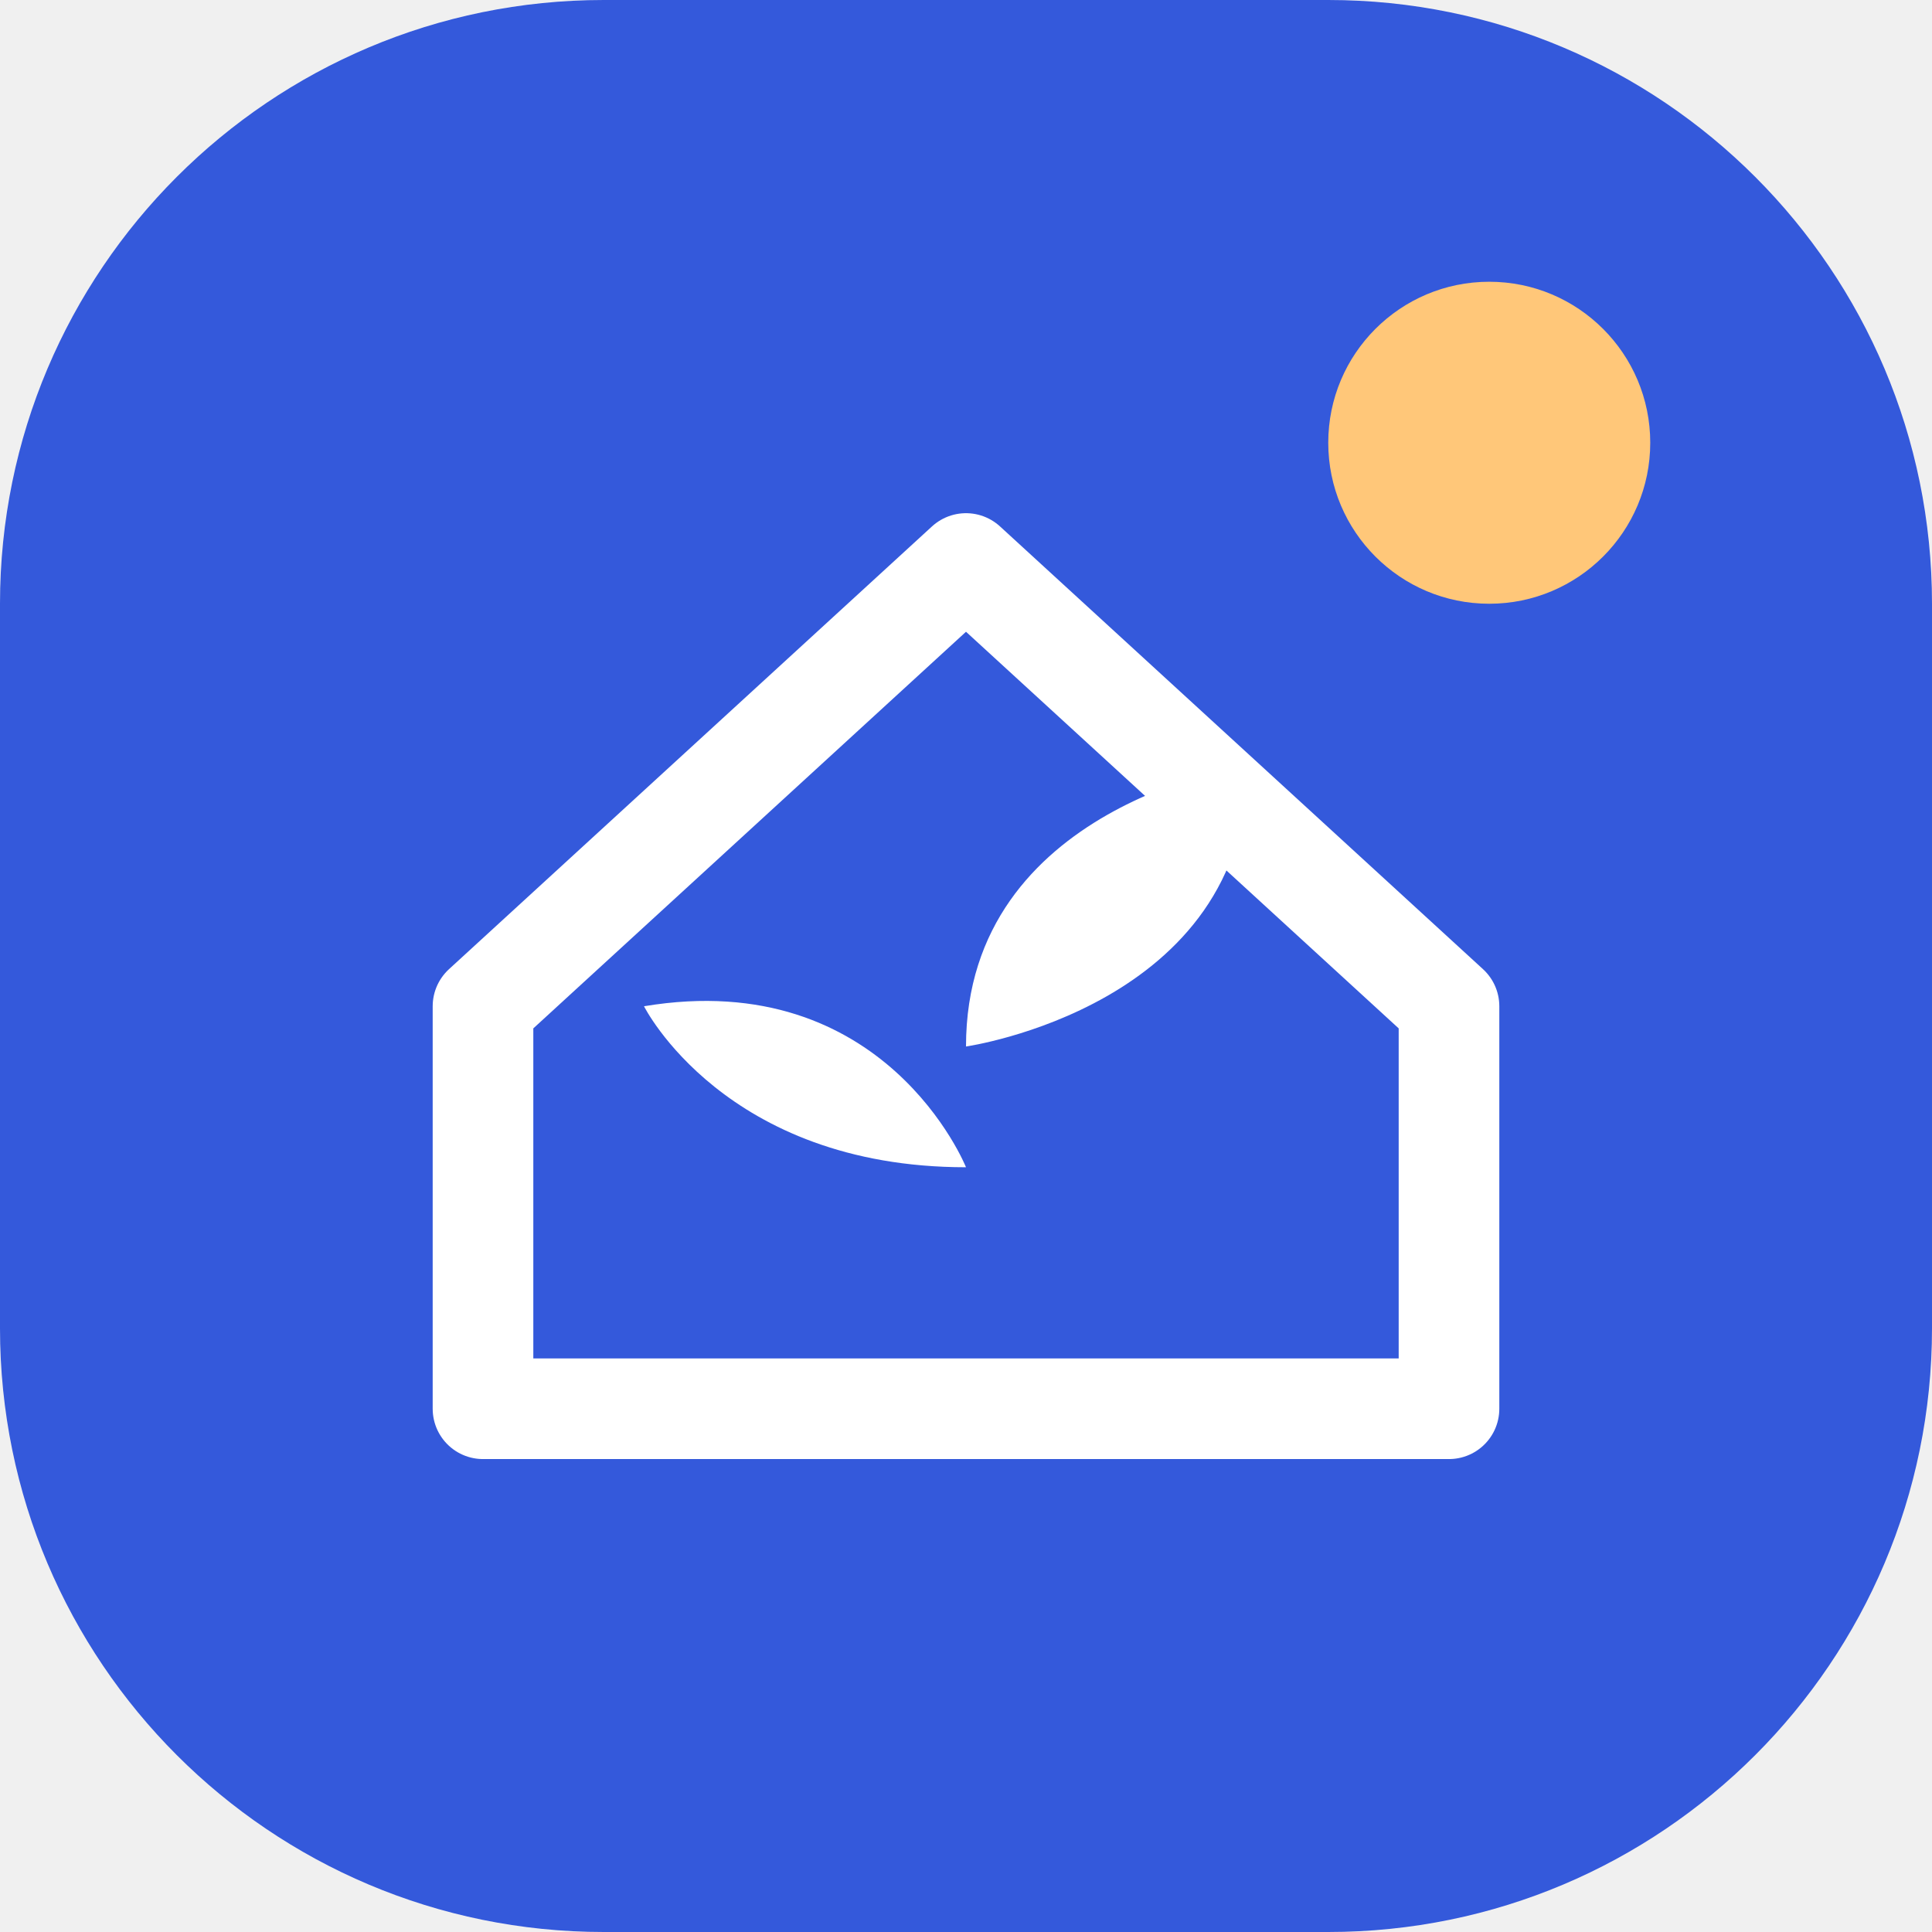
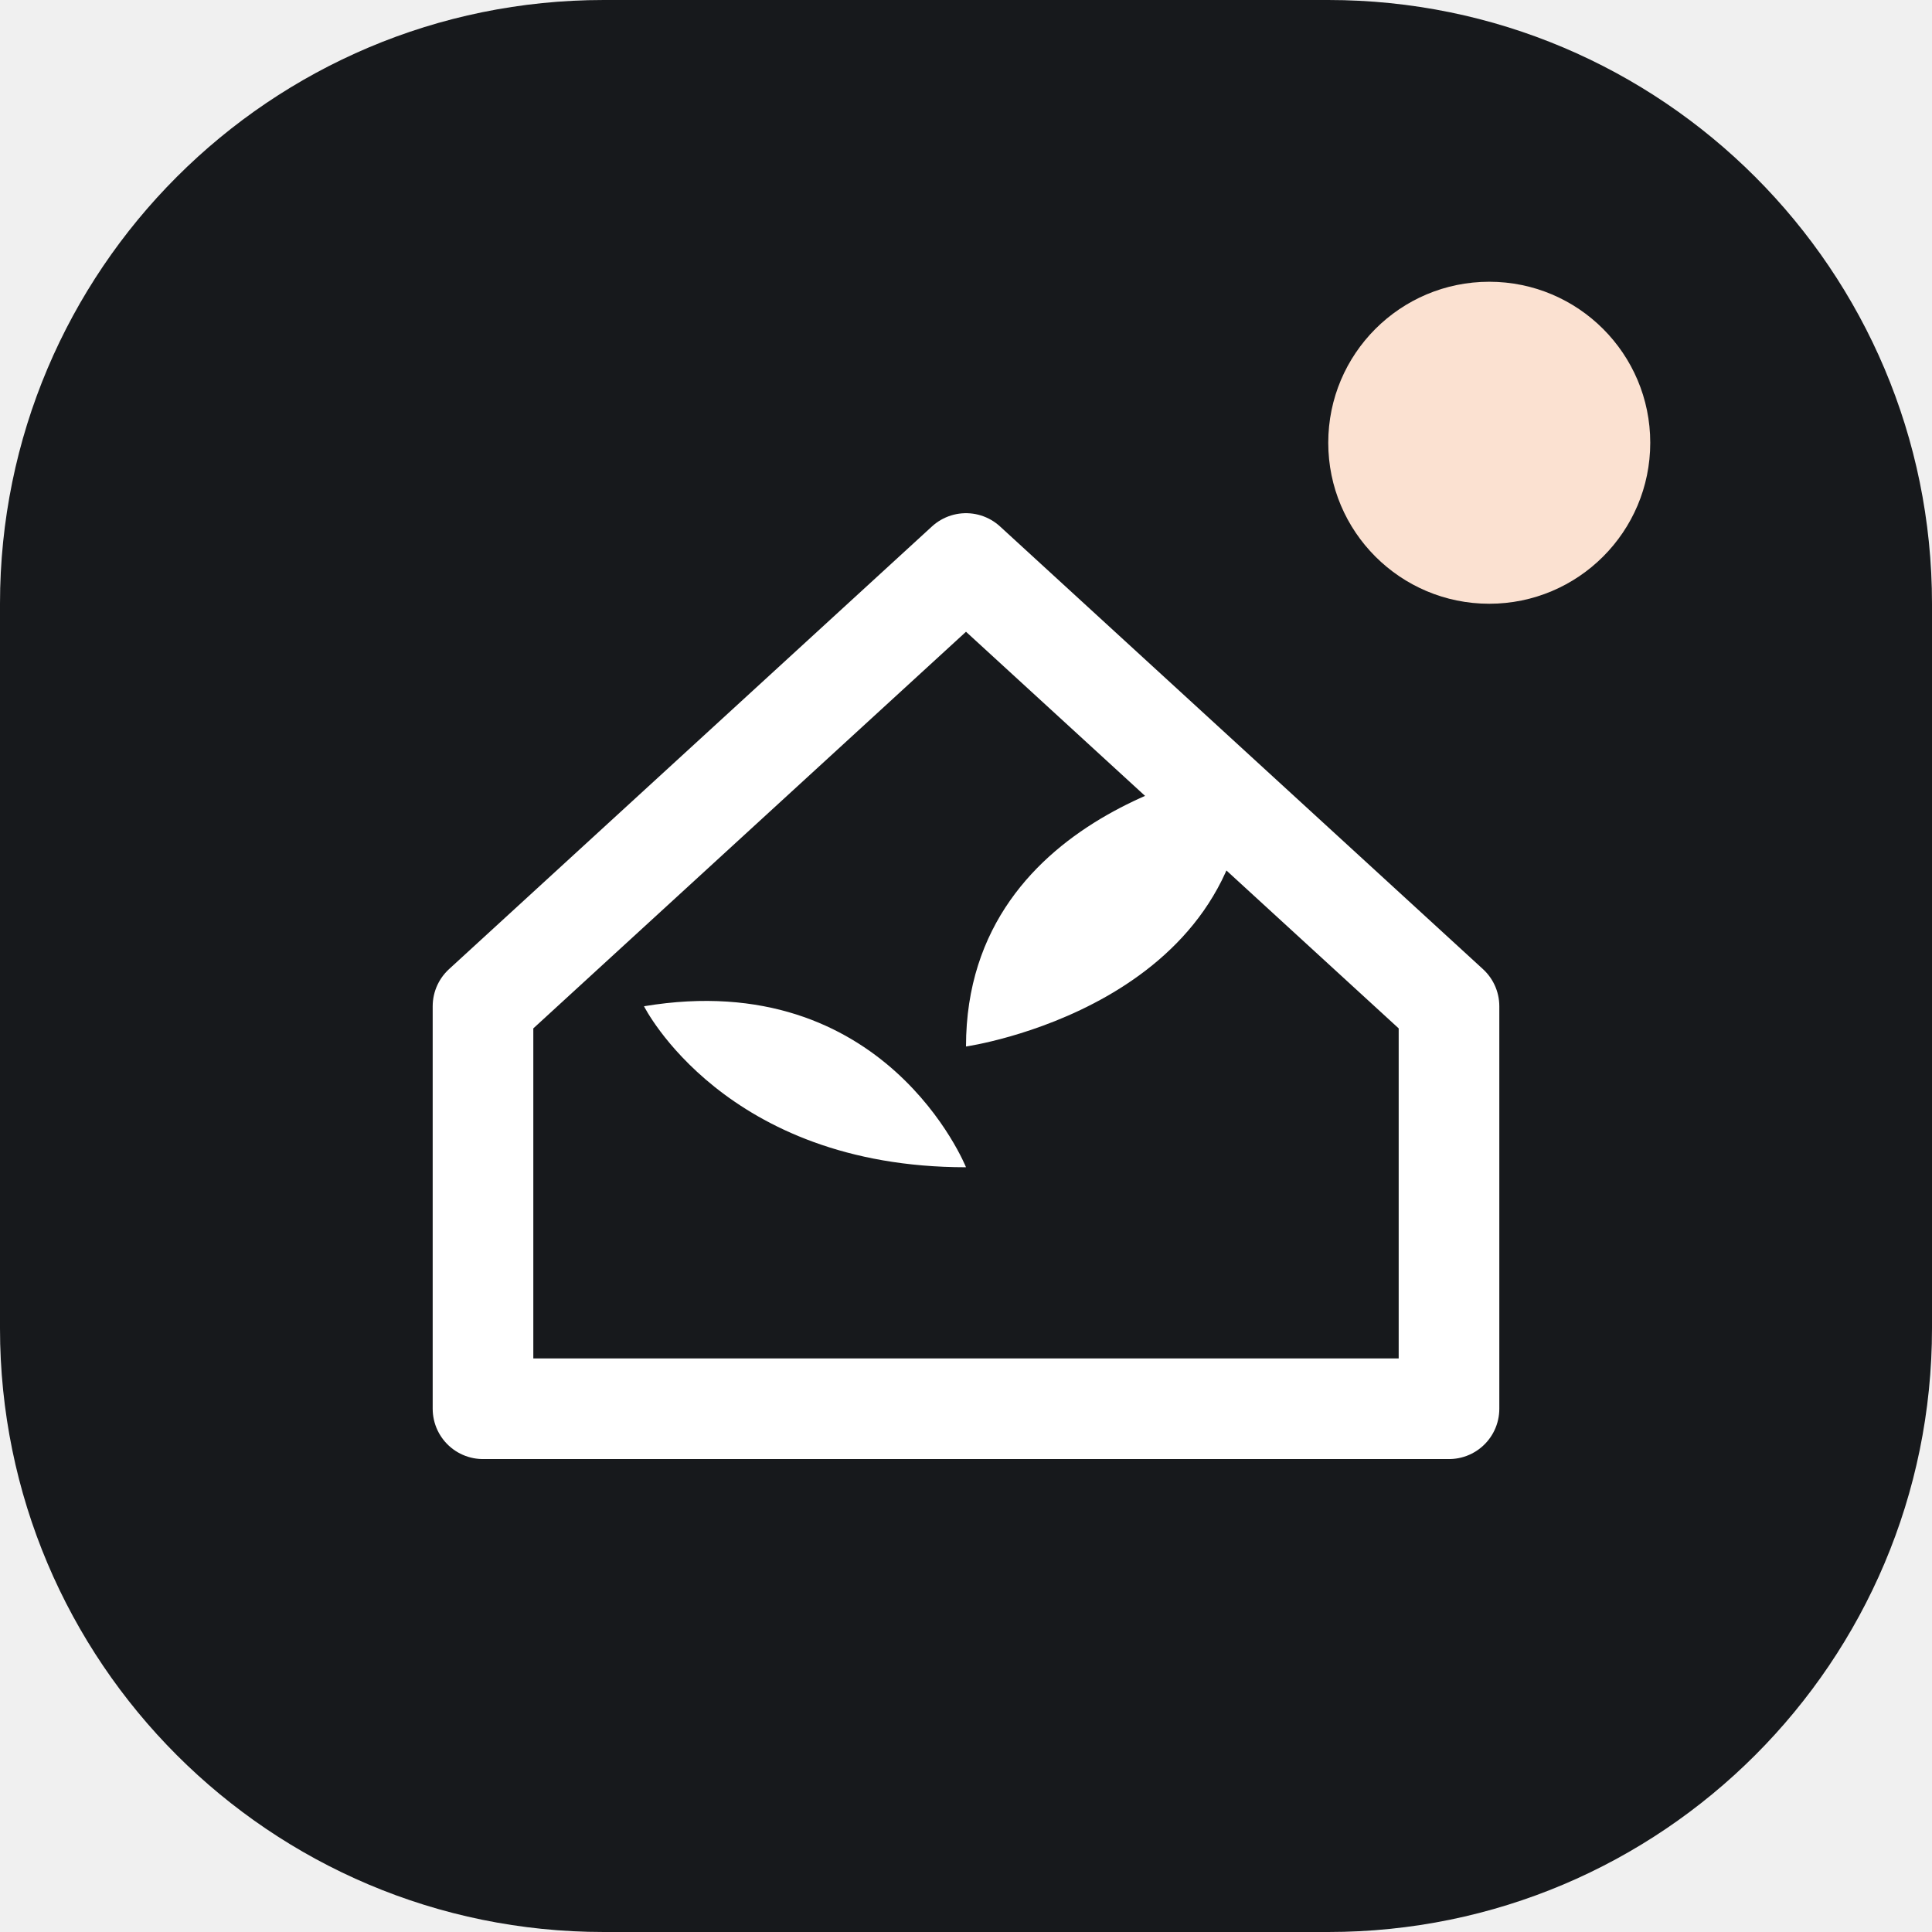
<svg xmlns="http://www.w3.org/2000/svg" viewBox="0 0 48 48">
-   <rect width="48" height="48" rx="15" fill="#3459db" />
+   <rect width="48" height="48" rx="15" fill="#17191c" />
  <path d="m12 25 12-11 12 11v10H12Z" fill="none" stroke="white" stroke-width="2.5" stroke-linejoin="round" />
  <path d="M24 35V25m0 4c-6 0-8-4-8-4 6-1 8 4 8 4Zm0-3c0-6 7-7 7-7 0 6-7 7-7 7Z" fill="white" />
-   <circle cx="37" cy="11" r="4" fill="#ffc779" />
+   <circle cx="37" cy="11" r="4" fill="#fbe1d1" />
</svg>
